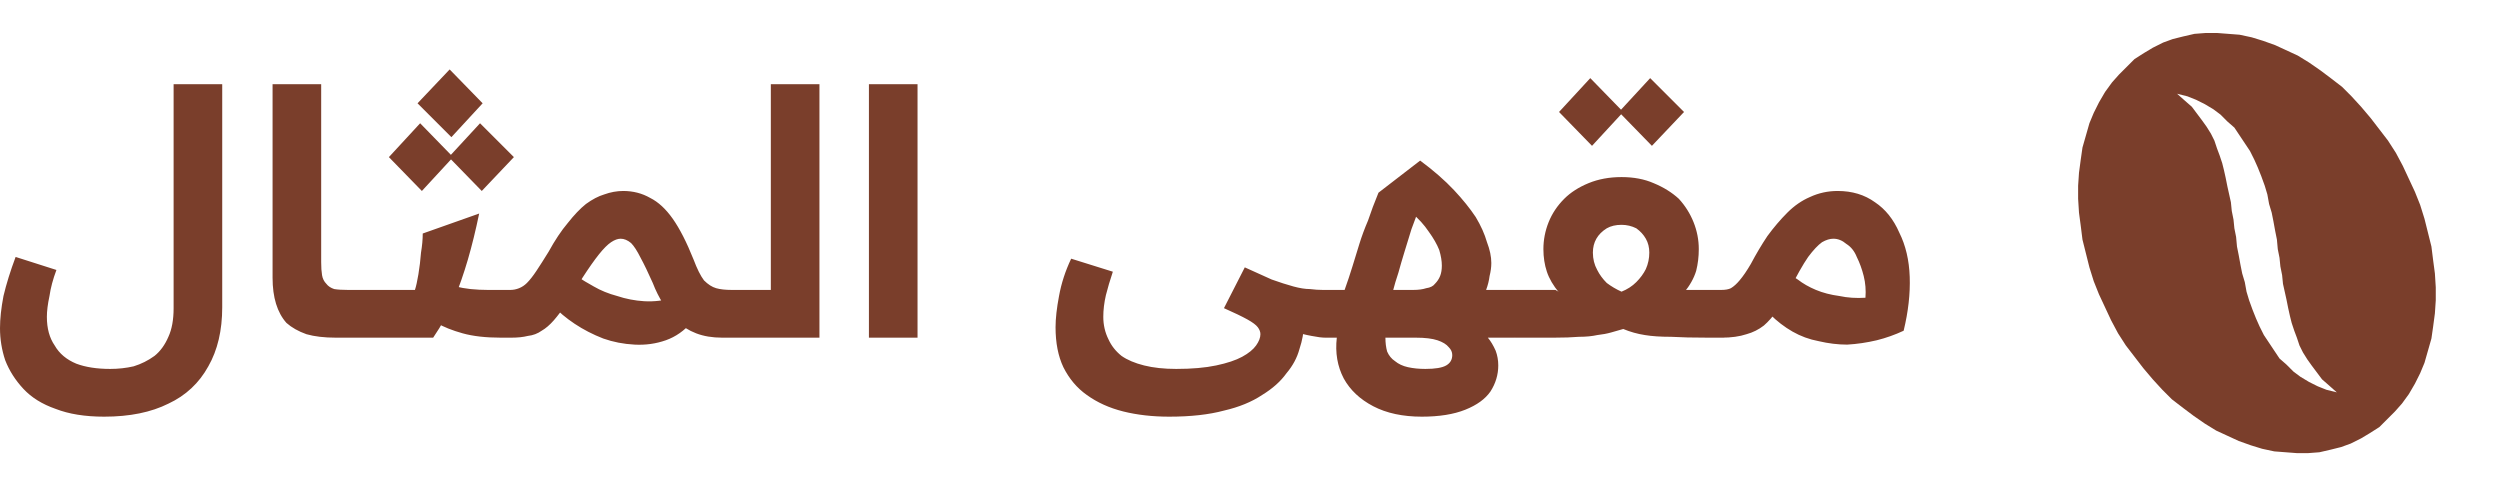
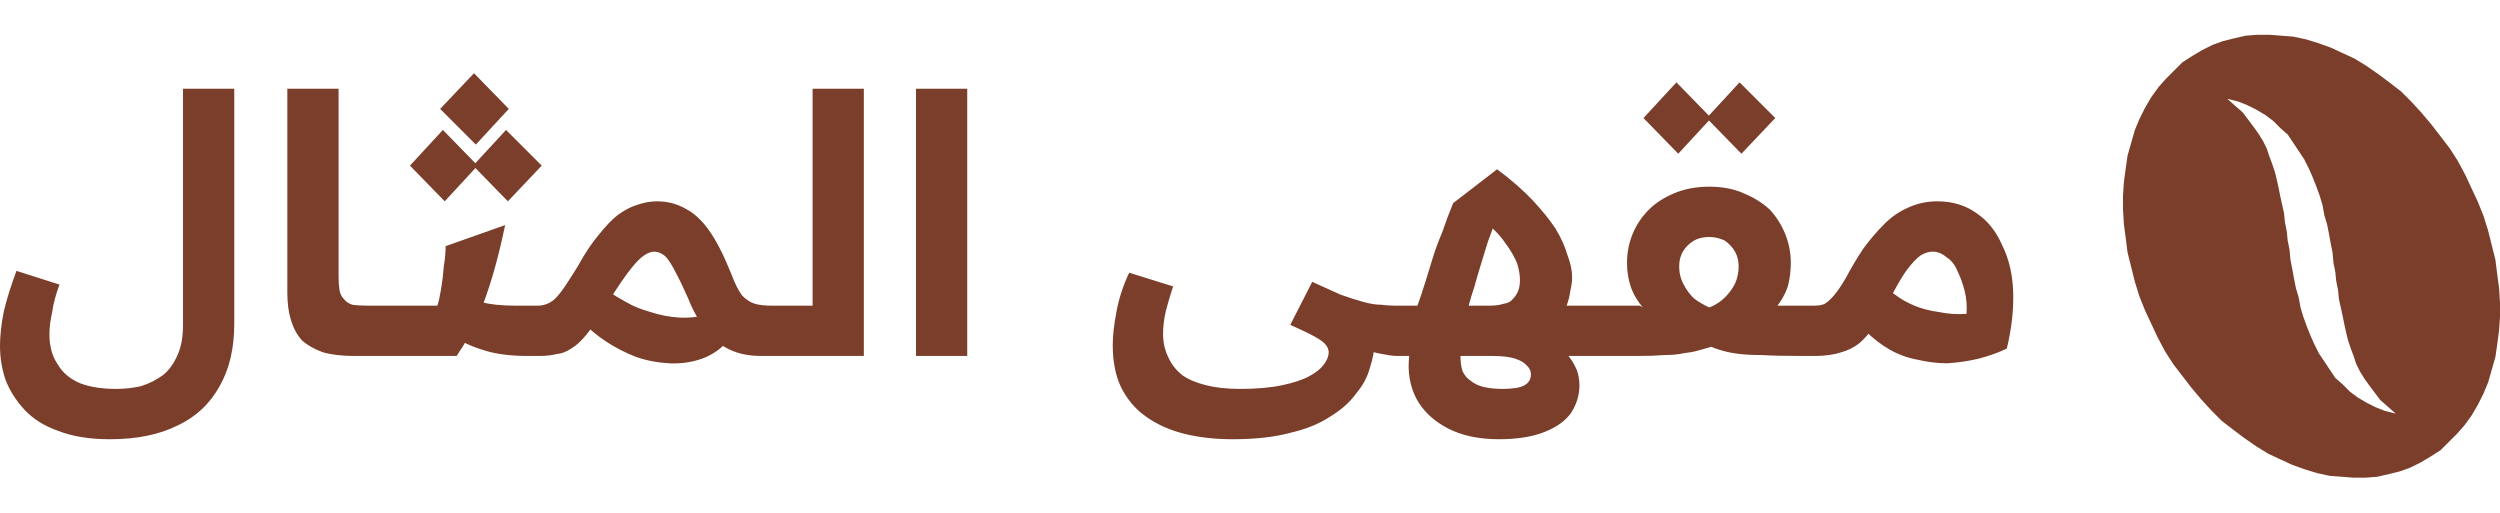
- <svg xmlns="http://www.w3.org/2000/svg" viewBox="0 0 288 56" width="288" height="56" role="img" aria-label="مقهى المثال">
+ <svg xmlns="http://www.w3.org/2000/svg" viewBox="0 0 273.2 56" width="273.2" height="56" role="img" aria-label="مقهى المثال">
  <path fill="#7A3E2B" d="M12 48Q8.7 48 6.4 47.1Q4.1 46.3 2.7 44.8Q1.3 43.3 0.6 41.5Q0 39.7 0 37.8Q0 36.2 0.4 34.1Q0.9 32 1.8 29.6L6.5 31.1Q5.9 32.7 5.7 34.1Q5.4 35.5 5.4 36.5Q5.4 38.5 6.3 39.8Q7.1 41.2 8.8 41.9Q10.4 42.5 12.7 42.5Q14.1 42.5 15.4 42.2Q16.7 41.8 17.8 41Q18.8 40.2 19.4 38.8Q20 37.5 20 35.5V9.7H25.6V35.4Q25.6 39.4 24 42.2Q22.4 45.1 19.4 46.5Q16.4 48 12 48ZM38.7 38.9Q36.7 38.9 35.3 38.5Q33.9 38 33 37.2Q32.2 36.3 31.8 35Q31.4 33.7 31.4 32V9.7H37V30.2Q37 31.1 37.1 31.7Q37.2 32.3 37.6 32.7Q37.9 33.1 38.5 33.3Q39.1 33.4 40.1 33.4H41.6V38.9ZM41.6 38.9V33.4H47.8Q48 32.8 48.2 31.6Q48.4 30.4 48.5 29.1Q48.7 27.9 48.7 26.9L55.2 24.6Q54.6 27.5 53.9 29.9Q53.2 32.3 52.3 34.5Q51.4 36.7 49.9 38.9ZM57.7 38.9Q55.1 38.9 53.3 38.4Q51.5 37.9 50.3 37.2Q49 36.6 48.1 35.9L51 32.4Q51.7 32.7 52.5 33Q53.3 33.2 54.2 33.3Q55.2 33.4 56.2 33.4H58.6V38.9ZM41.6 33.4H42V38.9H41.6Q40.5 38.9 40.5 36.2Q40.5 33.4 41.6 33.4ZM52 15.8 48.1 11.9 51.8 8 55.6 11.9ZM48.6 22 44.8 18.1 48.4 14.2 52.2 18.1ZM55.5 22 51.7 18.1 55.3 14.2 59.2 18.1ZM58.6 38.9V33.4H58.8Q59.3 33.4 59.8 33.2Q60.3 33 60.7 32.6Q61.2 32.1 61.8 31.2Q62.4 30.3 63.2 29Q64.3 27 65.4 25.7Q66.5 24.3 67.5 23.5Q68.6 22.7 69.6 22.4Q70.7 22 71.8 22Q73.5 22 74.9 22.8Q76.3 23.5 77.5 25.2Q78.7 26.9 79.9 29.9Q80.5 31.5 81.1 32.3Q81.8 33 82.5 33.2Q83.2 33.4 84.3 33.4H84.6V38.9H83.2Q81.5 38.9 80.2 38.4Q78.9 37.9 78 37Q77.1 36.1 76.4 35Q75.7 33.9 75.2 32.6Q74.4 30.8 73.8 29.7Q73.2 28.5 72.7 28Q72.1 27.5 71.5 27.5Q71 27.5 70.4 27.9Q69.8 28.3 69 29.3Q68.2 30.3 67.1 32Q66.1 33.7 65.3 34.9Q64.5 36.1 63.8 36.9Q63.1 37.7 62.4 38.1Q61.7 38.6 60.8 38.7Q60 38.9 58.9 38.9ZM79.7 37.1Q78.4 38.6 76.7 39.2Q75 39.8 73.1 39.7Q71.2 39.6 69.5 39Q67.7 38.3 66.2 37.3Q64.7 36.3 63.7 35.2L66.6 31.9Q67.3 32.4 68.4 33Q69.6 33.7 71.1 34.1Q72.6 34.6 74.2 34.7Q75.9 34.8 77.6 34.3ZM58.6 33.4H59V38.9H58.6Q57.4 38.9 57.4 36.2Q57.4 33.4 58.6 33.4ZM84.6 38.9V33.4H88.8V9.7H94.4V38.9ZM84.6 33.4H85V38.9H84.6Q83.4 38.9 83.4 36.2Q83.4 33.4 84.6 33.4ZM100.1 9.7H105.7V38.9H100.1ZM134.7 48Q131.8 48 129.4 47.4Q127 46.8 125.2 45.5Q123.5 44.3 122.5 42.3Q121.6 40.4 121.6 37.7Q121.6 36.2 122 34.1Q122.4 31.9 123.4 29.8L128.2 31.3Q127.7 32.8 127.4 34Q127.1 35.3 127.1 36.5Q127.1 37.9 127.7 39.1Q128.2 40.2 129.2 41Q130.2 41.7 131.8 42.1Q133.4 42.5 135.5 42.5Q138.2 42.5 140.1 42.1Q142 41.7 143.1 41.1Q144.2 40.5 144.7 39.8Q145.2 39.1 145.2 38.5Q145.2 38.1 144.9 37.7Q144.6 37.3 143.7 36.8Q142.8 36.3 141 35.5L143.4 30.8Q145.6 32.1 147 33.1Q148.3 34 149 34.7Q149.7 35.4 150 36Q150.2 36.7 150.2 37.4Q150.2 38.7 149.7 40.2Q149.3 41.7 148.2 43Q147.2 44.4 145.4 45.5Q143.6 46.7 141 47.3Q138.4 48 134.7 48ZM152.7 38.9Q152.1 38.9 151.1 38.7Q150 38.5 148.7 38.1Q147.4 37.7 146.1 37.2Q144.8 36.6 143.8 35.8L143.4 30.8Q145.2 31.6 146.5 32.2Q147.9 32.7 149 33Q150.1 33.3 150.9 33.3Q151.7 33.4 152.4 33.4H152.9V38.9ZM163.8 48Q160.5 48 158.2 46.8Q155.9 45.6 154.8 43.6Q153.7 41.5 154 38.9H152.8V33.4H154.9Q155.4 32 155.8 30.7Q156.2 29.4 156.6 28.1Q157 26.8 157.6 25.4Q158.1 23.9 158.8 22.2L163.6 18.5Q165.9 20.2 167.5 21.9Q169 23.5 170 25Q170.9 26.5 171.3 27.9Q171.8 29.2 171.8 30.3Q171.8 31 171.6 31.8Q171.5 32.6 171.2 33.4H174.5V38.9H171.4Q171.9 39.5 172.3 40.4Q172.6 41.2 172.6 42.1Q172.6 43.7 171.7 45.1Q170.8 46.4 168.8 47.2Q166.8 48 163.8 48ZM164.2 42.5Q165.9 42.5 166.6 42.1Q167.3 41.7 167.3 40.9Q167.3 40.4 166.9 40Q166.5 39.5 165.6 39.2Q164.7 38.9 163.1 38.9H159.6Q159.6 39.8 159.8 40.5Q160.1 41.2 160.7 41.6Q161.3 42.1 162.2 42.3Q163.1 42.5 164.2 42.5ZM160.5 33.4H162.8Q163.7 33.4 164.3 33.2Q165 33.1 165.3 32.7Q165.7 32.3 165.9 31.8Q166.1 31.3 166.1 30.6Q166.1 29.8 165.8 28.8Q165.4 27.8 164.6 26.7Q163.8 25.5 162.6 24.5L163.5 23.9Q163.1 25.1 162.6 26.4Q162.2 27.7 161.8 29Q161.4 30.3 161.1 31.4Q160.7 32.6 160.5 33.4ZM152.8 33.4H153.2V38.9H152.8Q151.7 38.9 151.7 36.2Q151.7 33.4 152.8 33.4ZM174.6 38.9V33.4H179.2Q179.3 33.5 179.4 33.5Q179.5 33.6 179.5 33.6Q179.6 33.6 179.6 33.7Q178.6 32.5 178.2 31.3Q177.8 30.1 177.8 28.7Q177.8 27.1 178.4 25.6Q179 24.1 180.2 22.9Q181.3 21.8 183 21.1Q184.7 20.4 186.8 20.4Q188.9 20.4 190.5 21.1Q192.2 21.8 193.4 22.9Q194.5 24.1 195.1 25.6Q195.7 27.1 195.7 28.7Q195.7 30 195.4 31.2Q195 32.5 194 33.7Q193.9 33.6 194 33.6Q194.1 33.5 194 33.4H198.2V38.9H196.8Q194.2 38.9 192.5 38.8Q190.7 38.8 189.5 38.6Q188.2 38.4 187 37.9Q186.3 38.1 185.6 38.3Q184.9 38.5 184 38.6Q183.1 38.8 181.9 38.8Q180.7 38.9 179 38.9ZM186.8 33.6Q187.8 33.2 188.5 32.5Q189.2 31.8 189.6 31Q190 30.1 190 29.1Q190 28.2 189.6 27.5Q189.2 26.8 188.5 26.3Q187.7 25.9 186.8 25.9Q185.8 25.9 185.1 26.3Q184.3 26.8 183.9 27.5Q183.5 28.2 183.5 29.1Q183.5 30.2 184 31.1Q184.4 31.9 185.1 32.6Q185.9 33.2 186.8 33.6ZM174.6 33.4H175V38.9H174.6Q173.4 38.9 173.4 36.2Q173.4 33.4 174.6 33.4ZM183.4 16.8 179.6 12.9 183.2 9 187 12.9ZM190.3 16.8 186.5 12.9 190.1 9 194 12.9ZM198.2 38.9V33.4H198.3Q199 33.4 199.4 33.2Q199.9 32.9 200.4 32.3Q201 31.6 201.7 30.4Q202.6 28.7 203.6 27.2Q204.7 25.7 205.9 24.5Q207.1 23.3 208.5 22.7Q210 22 211.7 22Q214.2 22 216 23.3Q217.8 24.5 218.8 26.8Q219.9 29 220 31.9Q220.1 34.8 219.3 38.1Q217.8 38.8 216.2 39.2Q214.5 39.6 212.8 39.7Q211.2 39.7 209.5 39.3Q207.9 39 206.5 38.2Q205.1 37.4 203.9 36.2Q202.8 35 202.1 33.4L205.6 30.9Q206.1 31.6 207.1 32.2Q208 32.9 209.2 33.4Q210.4 33.9 211.9 34.1Q213.3 34.4 214.9 34.3Q215 33 214.7 31.8Q214.4 30.6 213.9 29.6Q213.5 28.6 212.7 28.1Q212 27.5 211.2 27.5Q210.6 27.5 209.9 27.9Q209.2 28.4 208.3 29.6Q207.4 30.9 206.1 33.5Q205.4 34.8 204.7 35.8Q204 36.8 203.2 37.5Q202.3 38.2 201.2 38.5Q200 38.9 198.3 38.9ZM198.2 33.4H198.6V38.9H198.2Q197 38.9 197 36.2Q197 33.4 198.2 33.4Z" />
-   <g transform="translate(232 0)">
+   <g transform="translate(224.6 0)">
    <path fill="#7A3E2B" fill-rule="evenodd" d="M44.8 19.1L45.5 20.6L46.2 22.1L46.8 23.6L47.3 25.2L47.7 26.8L48.1 28.4L48.3 30L48.5 31.5L48.6 33.1L48.6 34.6L48.5 36.1L48.3 37.6L48.1 39L47.7 40.4L47.3 41.8L46.8 43L46.2 44.2L45.5 45.4L44.7 46.5L43.9 47.4L43 48.3L42.1 49.2L41 49.9L40 50.5L38.8 51.1L37.7 51.5L36.5 51.8L35.2 52.1L33.9 52.2L32.6 52.2L31.3 52.1L30 52L28.6 51.7L27.3 51.3L25.9 50.8L24.6 50.2L23.3 49.6L22 48.8L20.7 47.9L19.5 47L18.2 46L17.1 44.9L16 43.7L14.9 42.4L13.9 41.1L12.9 39.8L12 38.4L11.2 36.9L10.5 35.4L9.8 33.9L9.2 32.4L8.7 30.8L8.3 29.2L7.9 27.6L7.7 26L7.5 24.5L7.4 22.9L7.4 21.4L7.5 19.9L7.7 18.4L7.9 17L8.3 15.6L8.7 14.2L9.2 13L9.8 11.8L10.5 10.6L11.3 9.5L12.1 8.6L13 7.7L13.9 6.8L15 6.1L16 5.5L17.2 4.9L18.3 4.5L19.5 4.2L20.8 3.9L22.1 3.8L23.4 3.8L24.7 3.9L26 4L27.4 4.3L28.7 4.7L30.1 5.2L31.4 5.8L32.7 6.4L34 7.2L35.3 8.1L36.5 9L37.8 10L38.9 11.1L40 12.3L41.1 13.6L42.1 14.9L43.1 16.2L44 17.6ZM18.8 10.8L19.7 11.6L20.5 12.3L21.1 13.1L21.7 13.9L22.2 14.6L22.7 15.4L23.1 16.2L23.4 17.1L23.7 17.9L24 18.8L24.2 19.6L24.4 20.5L24.6 21.5L24.8 22.4L25 23.3L25.1 24.3L25.3 25.3L25.4 26.3L25.6 27.3L25.7 28.4L25.9 29.4L26.1 30.5L26.3 31.5L26.6 32.5L26.8 33.6L27.1 34.6L27.5 35.7L27.9 36.7L28.3 37.6L28.8 38.6L29.4 39.5L30 40.4L30.6 41.3L31.4 42L32.2 42.8L33 43.4L34 44L35 44.5L36 44.9L37.2 45.2L37.2 45.2L36.3 44.4L35.5 43.7L34.9 42.9L34.3 42.1L33.8 41.4L33.3 40.6L32.9 39.8L32.6 38.9L32.3 38.1L32 37.2L31.8 36.4L31.6 35.5L31.4 34.5L31.2 33.6L31 32.7L30.9 31.7L30.7 30.7L30.6 29.7L30.4 28.7L30.3 27.6L30.1 26.6L29.9 25.5L29.7 24.5L29.4 23.5L29.2 22.4L28.9 21.4L28.5 20.3L28.1 19.3L27.7 18.4L27.2 17.4L26.6 16.5L26 15.6L25.4 14.7L24.6 14L23.8 13.2L23 12.6L22 12L21 11.5L20 11.1L18.8 10.8Z" />
  </g>
</svg>
